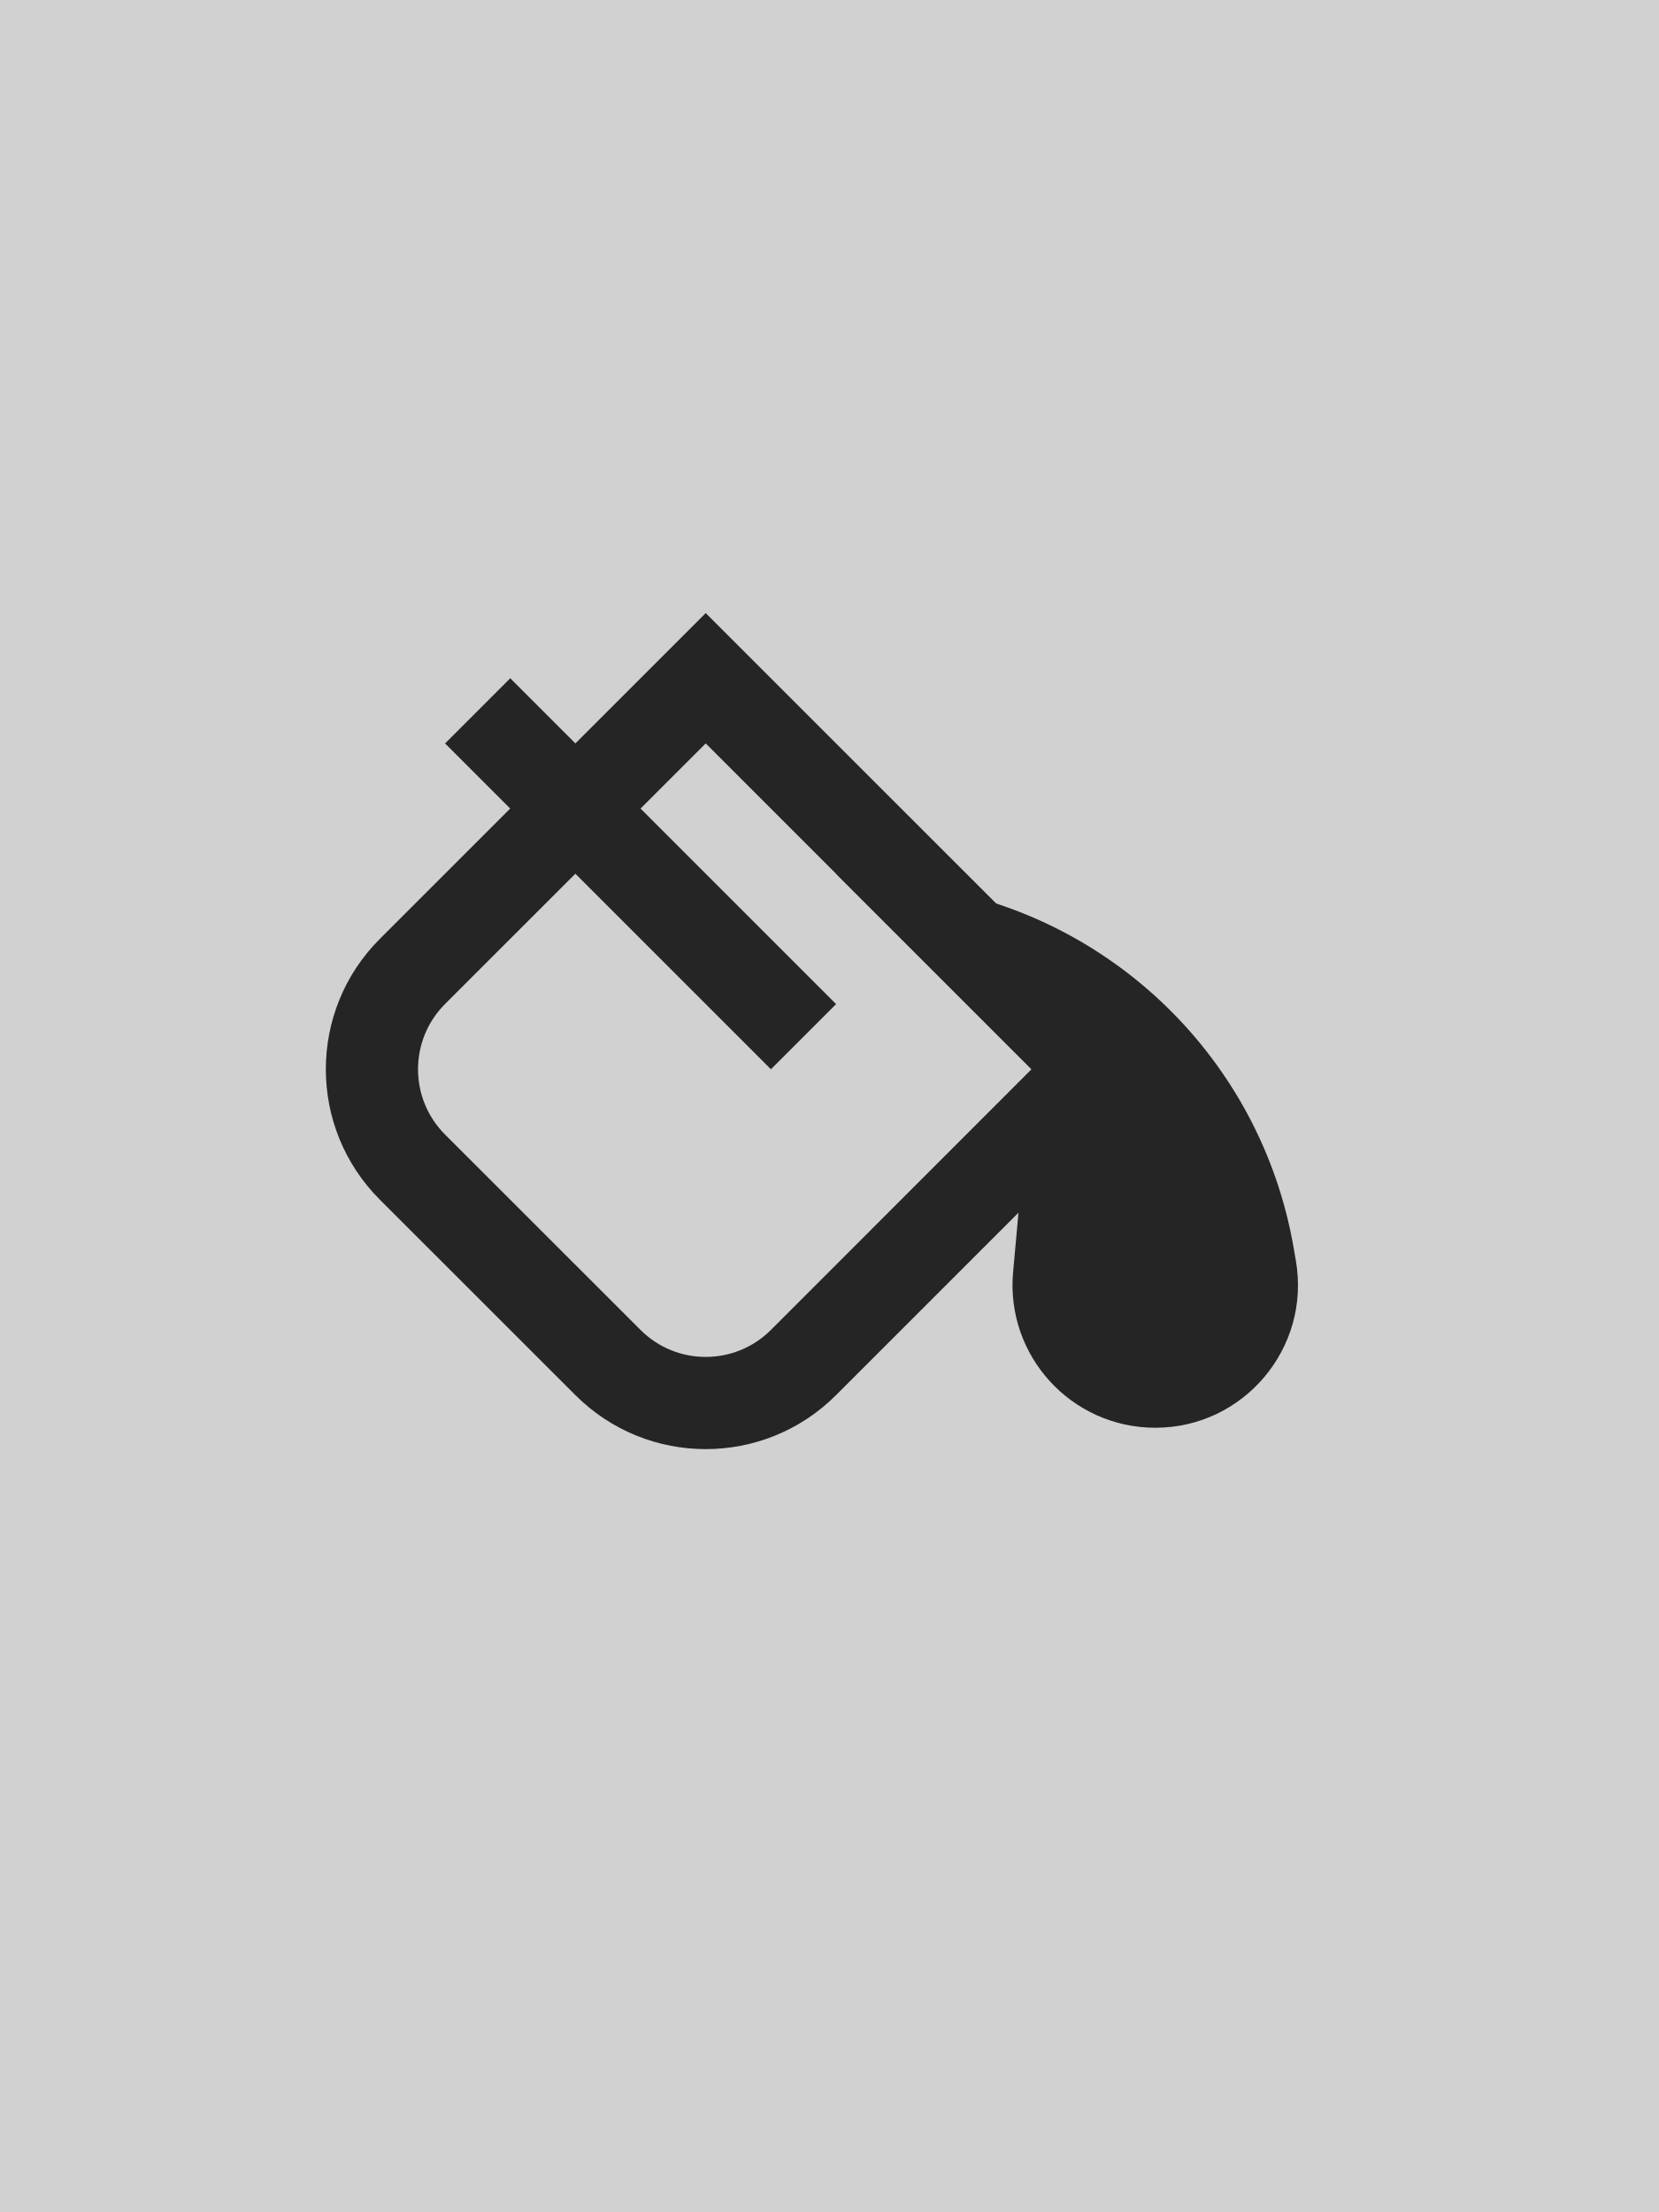
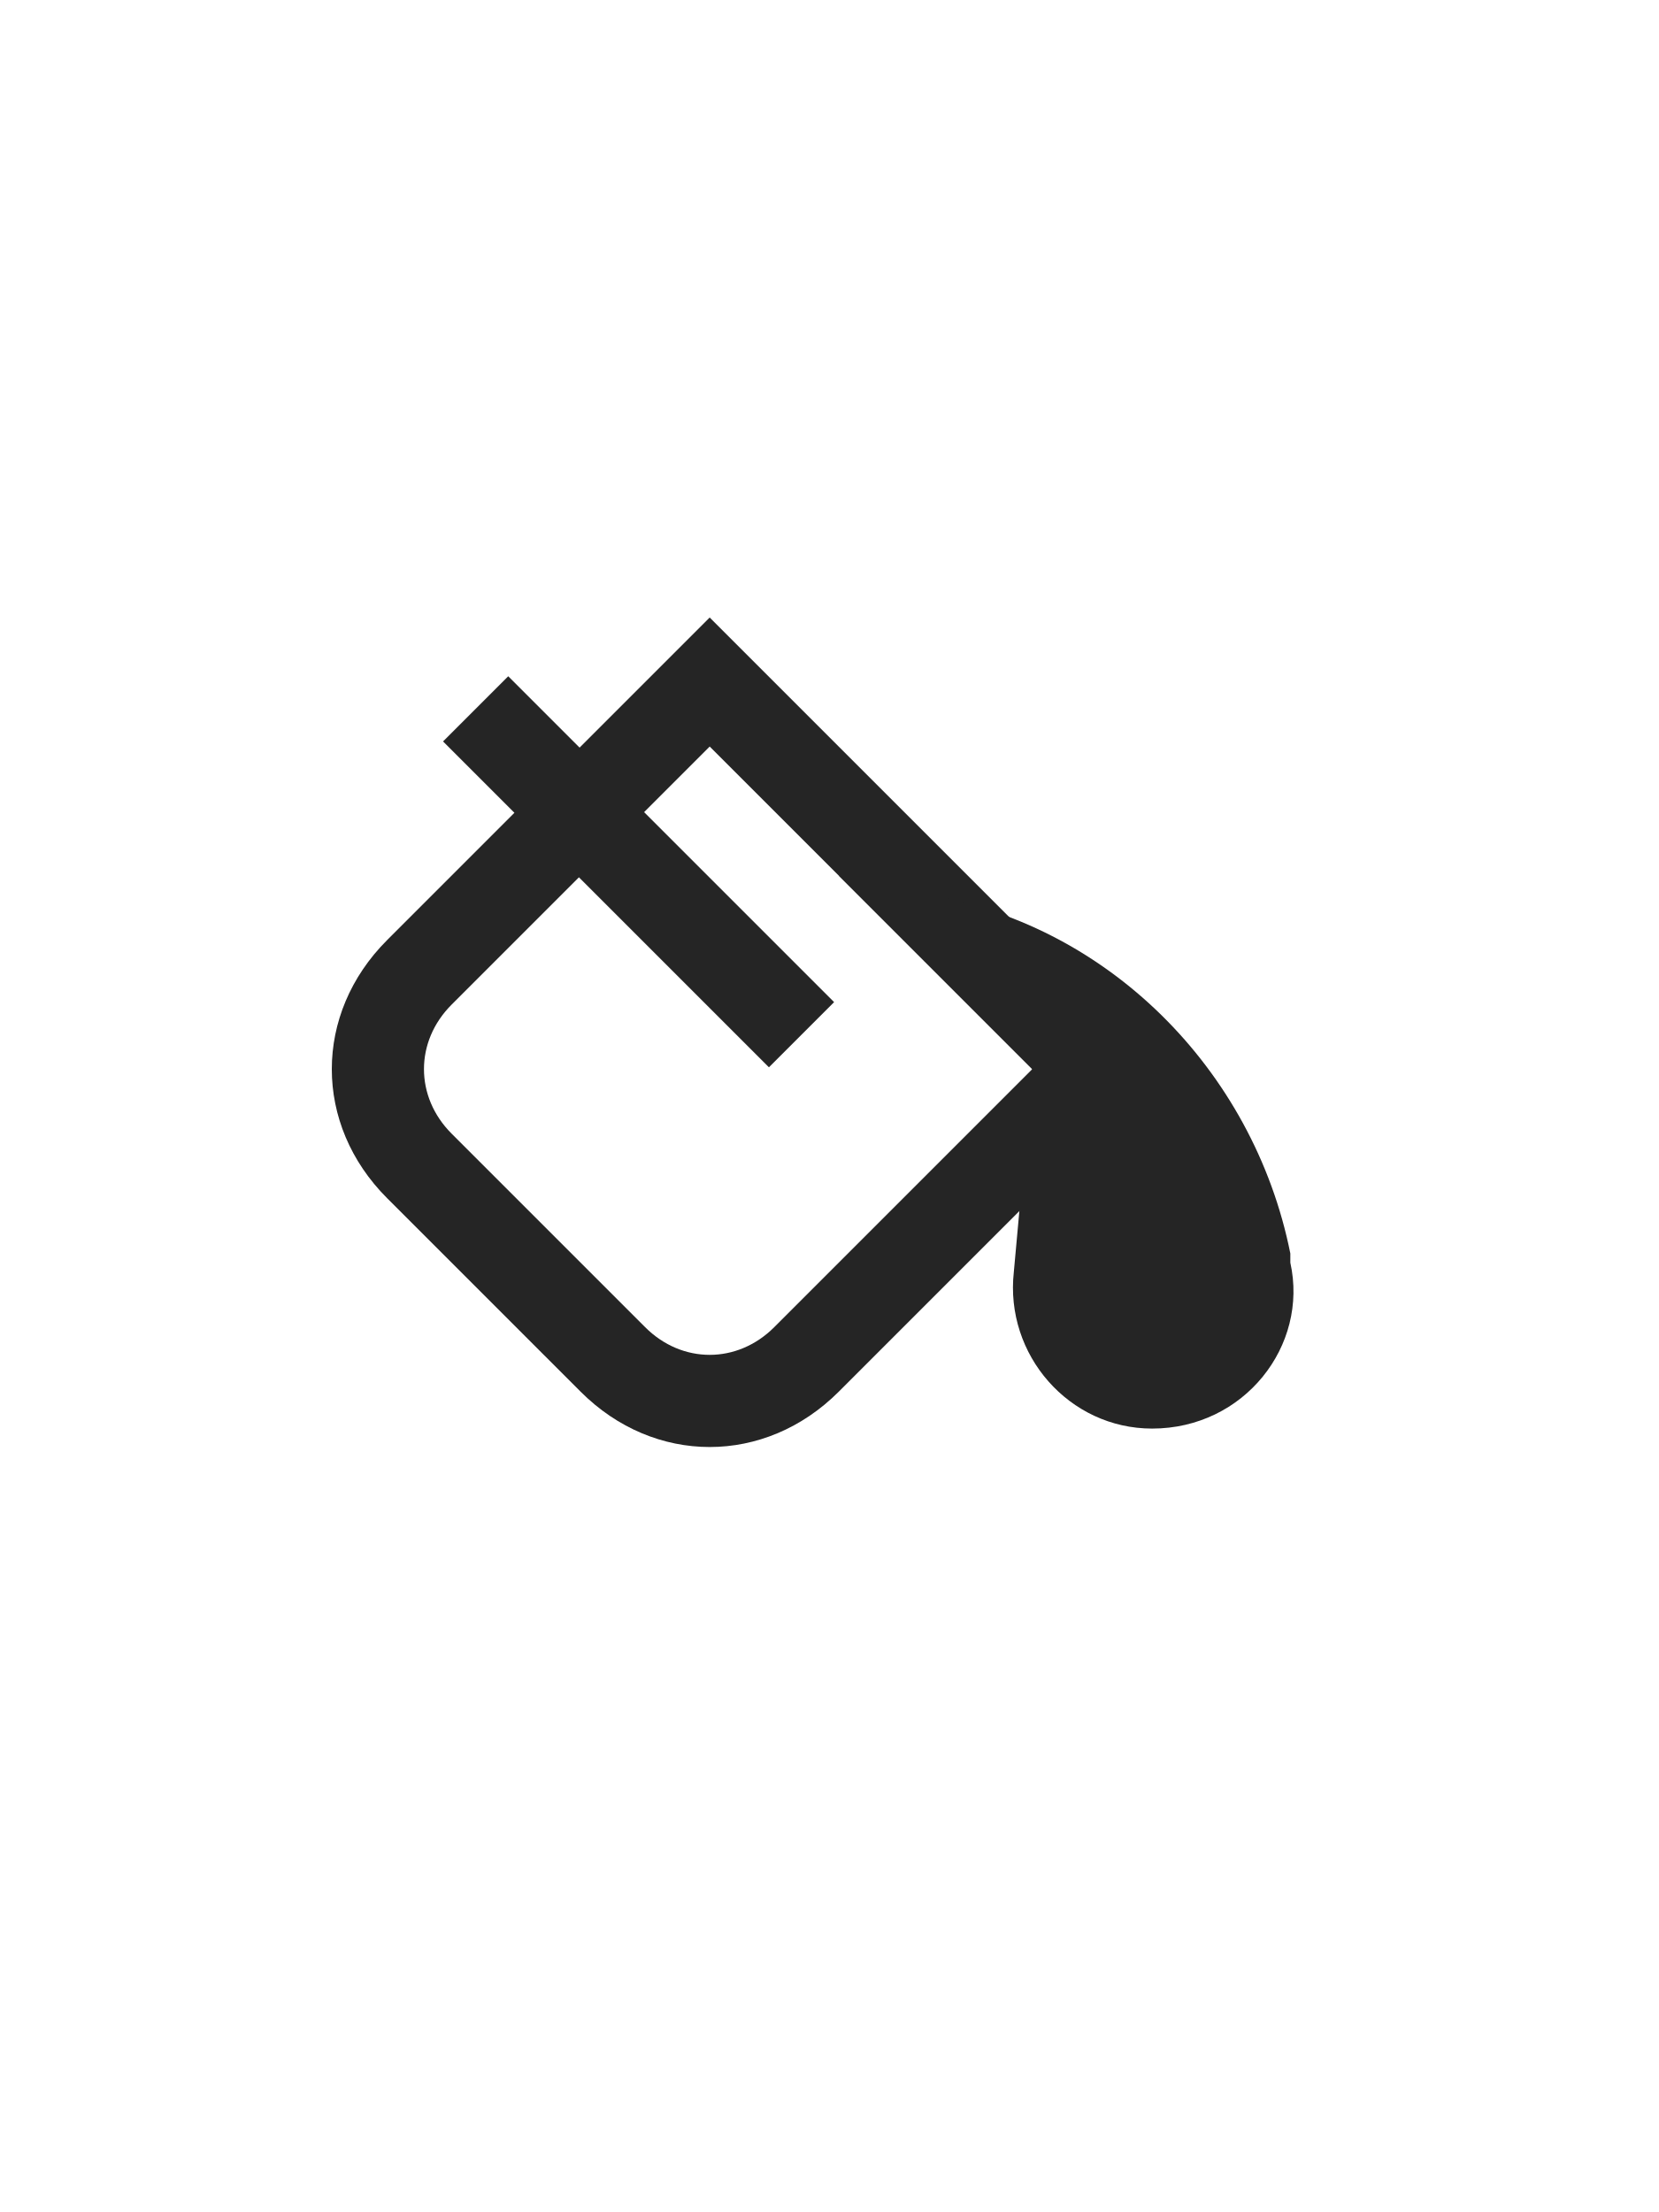
- <svg xmlns="http://www.w3.org/2000/svg" width="18" height="24" viewBox="0 0 18 24" fill="none">
-   <rect width="18" height="24" fill="#D1D1D1" />
-   <path fill-rule="evenodd" clip-rule="evenodd" d="M11.192 11.601L7.657 8.066L4.828 10.894C4.438 11.285 4.438 11.918 4.828 12.309L6.95 14.43C7.34 14.82 7.973 14.82 8.364 14.43L11.192 11.601ZM7.657 6.652L4.121 10.187C3.34 10.968 3.34 12.235 4.121 13.016L6.243 15.137C7.024 15.918 8.29 15.918 9.071 15.137L12.607 11.601L7.657 6.652Z" fill="#252525" />
-   <path d="M11.192 11.601L10.992 13.802C10.91 14.709 11.624 15.491 12.535 15.491C13.495 15.491 14.224 14.624 14.06 13.678L14.036 13.539C13.682 11.494 12.051 9.909 9.996 9.613L9.071 9.48L11.192 11.601Z" fill="#252525" />
-   <rect x="5.536" y="7.712" width="4.5" height="0.5" transform="rotate(45 5.53552 7.71232)" stroke="#252525" stroke-width="0.5" />
+ <svg xmlns="http://www.w3.org/2000/svg" version="1.1" id="Layer_1" x="0px" y="0px" viewBox="0 0 18 24" style="enable-background:new 0 0 18 24;" xml:space="preserve">
+   <style type="text/css">
+ 	.st0{display:none;fill:#D1D1D1;}
+ 	.st1{fill-rule:evenodd;clip-rule:evenodd;fill:#252525;}
+ 	.st2{fill:#252525;}
+ 	.st3{fill:none;stroke:#252525;stroke-width:0.5;}
+ </style>
+   <rect class="st0" width="18" height="24" />
+   <path class="st1" d="M11.2,11.6L7.7,8.1l-2.8,2.8c-0.4,0.4-0.4,1,0,1.4l2.1,2.1c0.4,0.4,1,0.4,1.4,0L11.2,11.6z M7.7,6.7l-3.5,3.5  c-0.8,0.8-0.8,2,0,2.8l2.1,2.1c0.8,0.8,2,0.8,2.8,0l3.5-3.5L7.7,6.7z" />
+   <path class="st2" d="M11.2,11.6L11,13.8c-0.1,0.9,0.6,1.7,1.5,1.7c1,0,1.7-0.9,1.5-1.8l0-0.1c-0.4-2-2-3.6-4-3.9L9.1,9.5L11.2,11.6z  " />
+   <rect x="6.7" y="7.2" transform="matrix(0.7071 -0.7071 0.7071 0.7071 -4.6679 7.6909)" class="st3" width="0.5" height="4.5" />
</svg>
